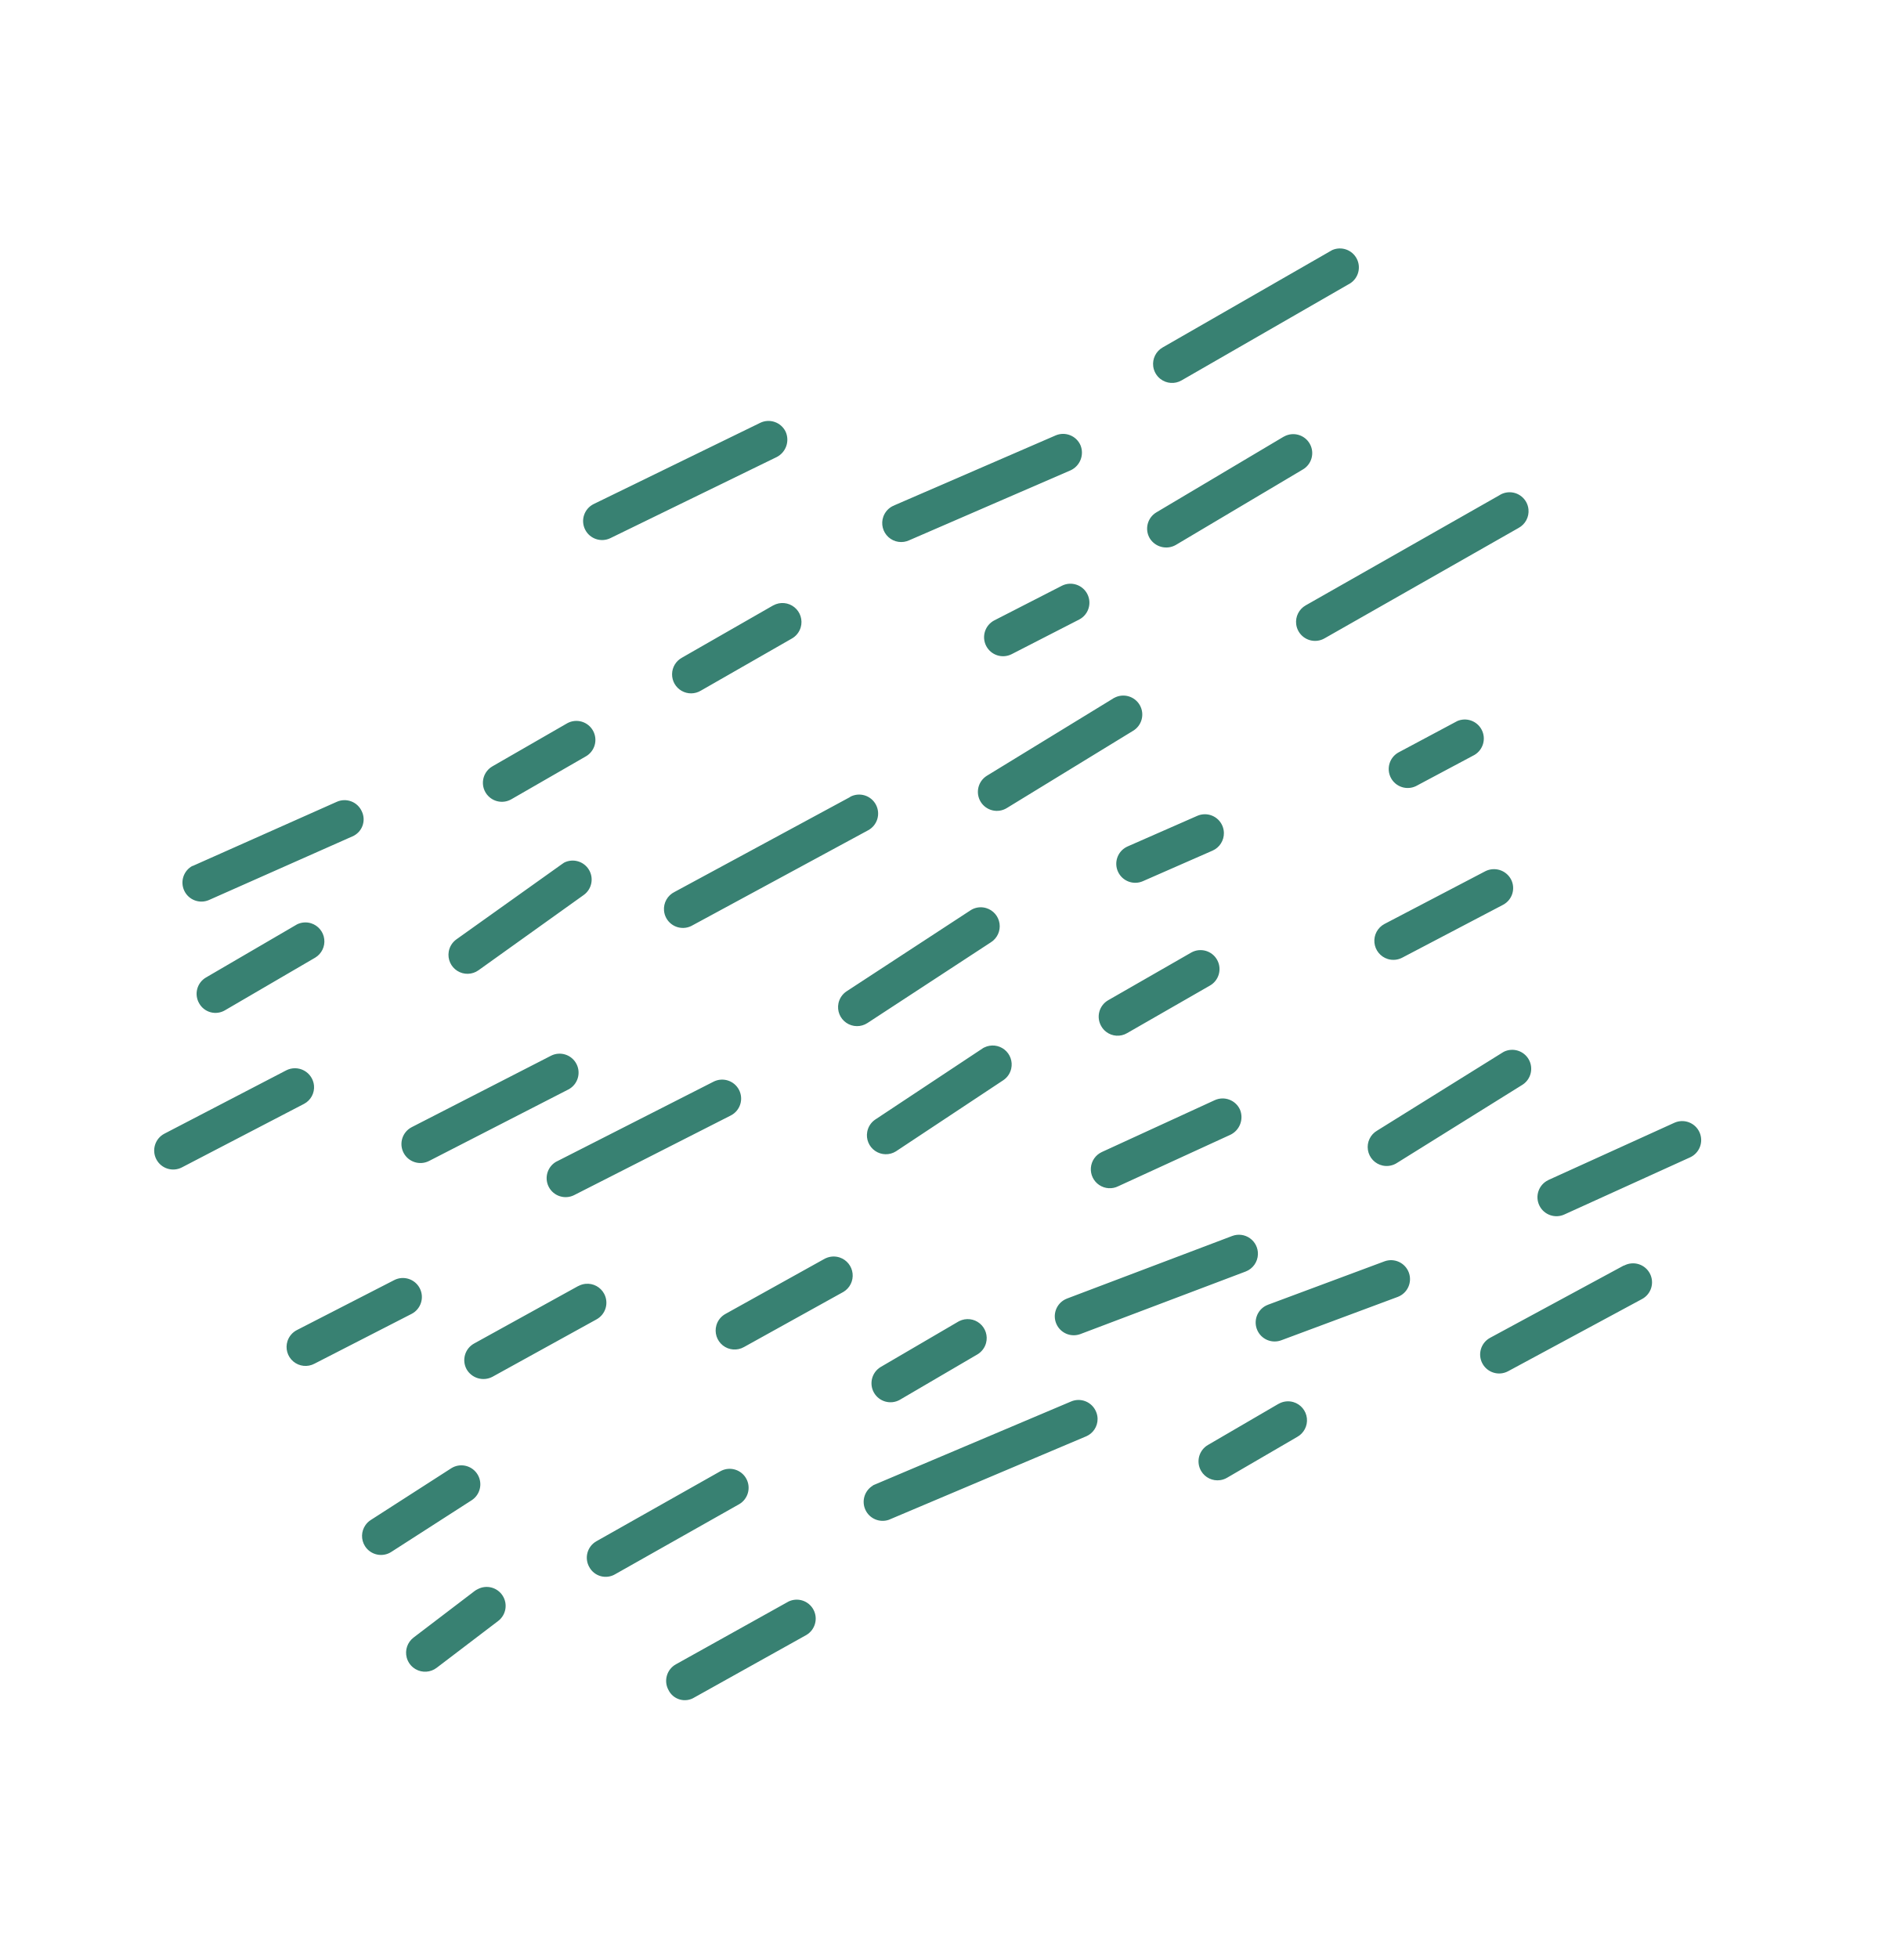
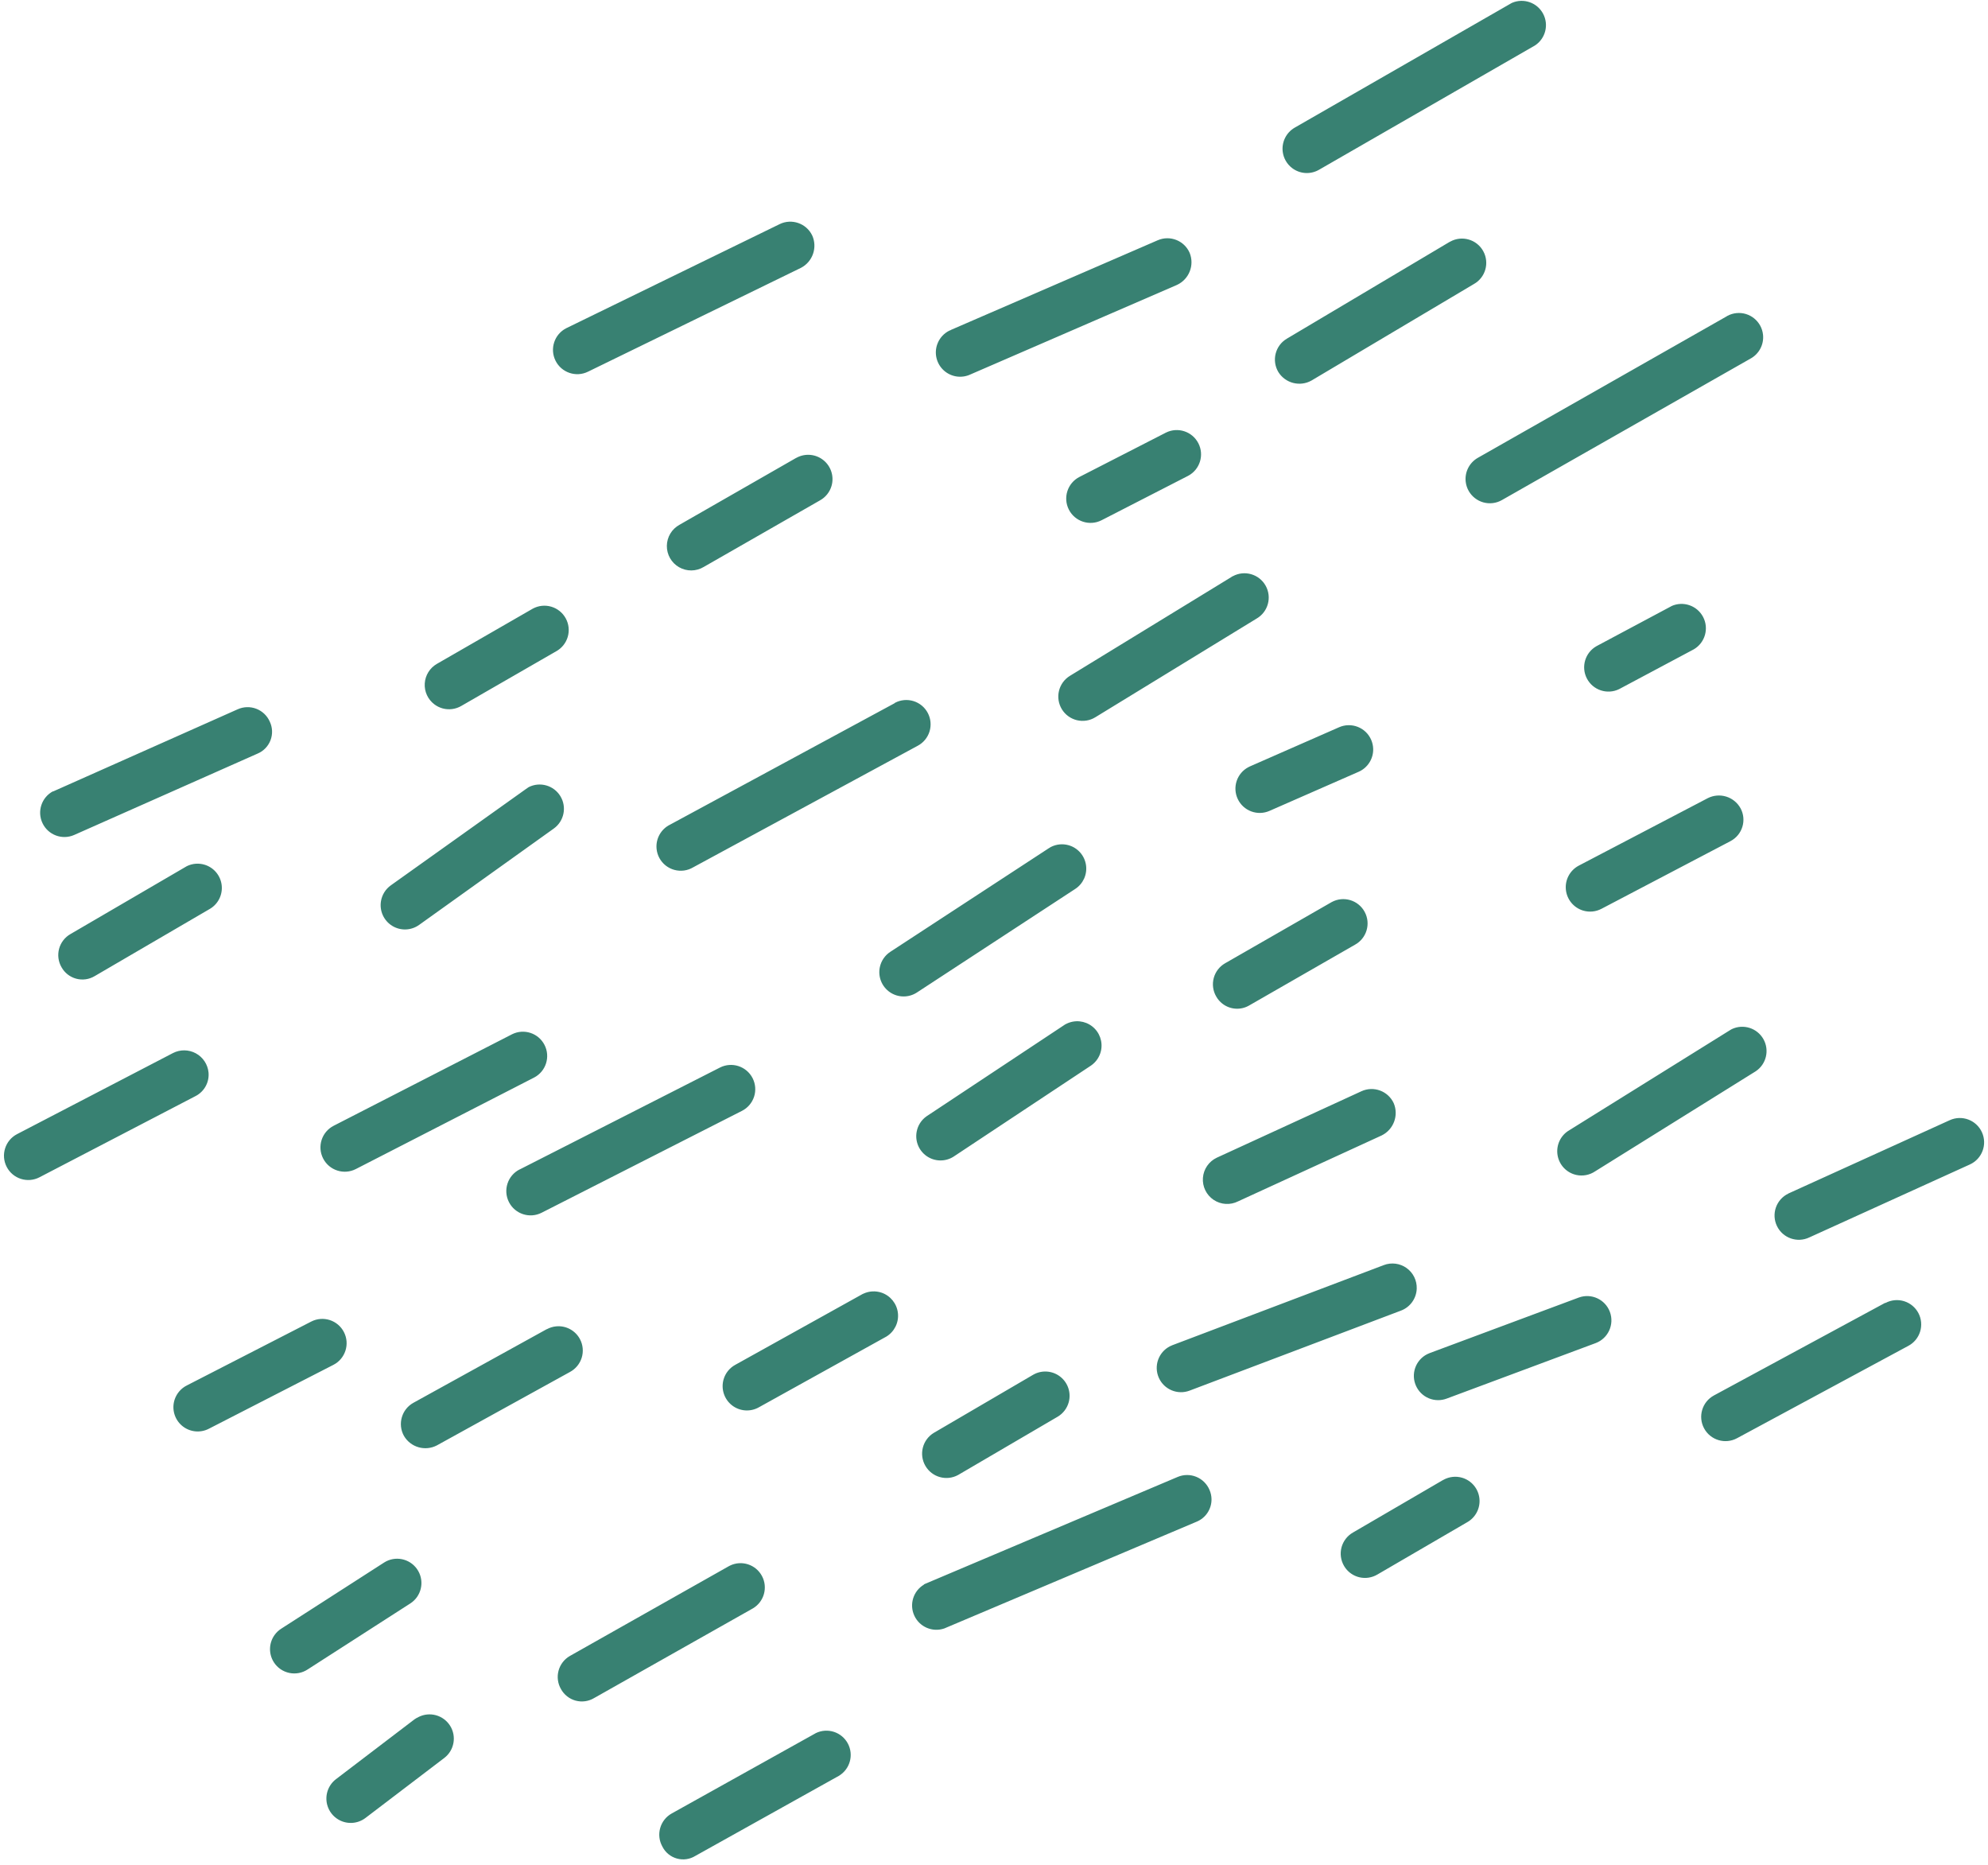
- <svg xmlns="http://www.w3.org/2000/svg" width="315" height="324" viewBox="0 0 315 324" fill="none">
-   <path fill-rule="evenodd" clip-rule="evenodd" d="M256.312 195.217a1.404 1.404 0 0 0-.142.065l.01.003a3.138 3.138 0 0 0-1.461 4.195 3.143 3.143 0 0 0 4.195 1.46l20.742-9.423a3.145 3.145 0 0 0 1.56-4.163 3.142 3.142 0 0 0-4.162-1.56l-20.742 9.423Zm13.625 13.845a3.15 3.15 0 0 0-1.176.348l-.097.015-22.095 11.949a3.14 3.14 0 1 0 2.987 5.526l22.13-11.929a3.135 3.135 0 0 0 1.538-1.848 3.145 3.145 0 0 0-.22-2.395 3.147 3.147 0 0 0-1.848-1.538 3.143 3.143 0 0 0-1.219-.128Zm-21.063-35.037a3.144 3.144 0 0 1 4.089 1.284 3.138 3.138 0 0 1-.999 4.167l-20.754 12.93a3.148 3.148 0 0 1-2.411.469 3.14 3.14 0 0 1-.909-5.795l20.751-12.92c.051-.035.106-.065.158-.093a2.52 2.52 0 0 0 .075-.042Zm-.713-30.058a3.193 3.193 0 0 0-2.395.205l-.025.014-16.656 8.71a3.154 3.154 0 0 0 .553 5.798 3.15 3.15 0 0 0 2.401-.228l16.615-8.712.074-.042a3.12 3.12 0 0 0 1.291-4.219 3.192 3.192 0 0 0-1.858-1.526Zm-7.095-24.62a3.15 3.15 0 0 1 2.911 5.578l-9.672 5.154a3.143 3.143 0 0 1-4.157-1.372 3.14 3.14 0 0 1 1.254-4.194l9.674-5.163-.01-.003Zm8.412-37.876a3.136 3.136 0 0 0-1.172.359l-.113.073-32.144 18.274a3.146 3.146 0 0 0-1.566 3.122 3.146 3.146 0 0 0 3.508 2.729c.41-.051.806-.182 1.164-.386l32.125-18.28a3.144 3.144 0 0 0 1.638-3.082 3.14 3.14 0 0 0-3.44-2.809ZM212.48 72.23a3.139 3.139 0 1 1 3.035 5.497l-20.956 12.452a3.199 3.199 0 0 1-4.303-1.096 3.139 3.139 0 0 1 1.096-4.303l20.959-12.461.169-.09Zm10.276-30.941a3.14 3.14 0 0 0-2.268.071l-.145.075-27.966 16.064a3.15 3.15 0 0 0-1.551 3.129 3.153 3.153 0 0 0 1.198 2.086 3.14 3.14 0 0 0 3.484.236l27.94-16.081a3.138 3.138 0 0 0 1.032-4.105 3.136 3.136 0 0 0-1.724-1.475Zm-13.253 174.749c.11-.056.224-.105.34-.147l19.255-7.172a3.14 3.14 0 0 1 2.197 5.883l-19.256 7.172a3.143 3.143 0 0 1-2.33-.033 3.144 3.144 0 0 1-1.749-3.958 3.137 3.137 0 0 1 1.543-1.745Zm4.514 15.972a3.14 3.14 0 0 0-2.39.258l-.156.082-11.546 6.73a3.151 3.151 0 0 0-1.495 1.913 3.152 3.152 0 0 0 .316 2.406 3.133 3.133 0 0 0 3.172 1.527 3.153 3.153 0 0 0 1.165-.418l11.555-6.728a3.142 3.142 0 0 0-.621-5.77Zm-37.773-16.991.318-.142 27.33-10.353a3.141 3.141 0 0 1 4.257 3.036 3.148 3.148 0 0 1-2.029 2.845l-27.327 10.343a3.14 3.14 0 0 1-2.549-5.729Zm6.195-24.44-.129.059a3.14 3.14 0 1 0 2.746 5.647l18.574-8.525a3.242 3.242 0 0 0 1.545-4.162 3.153 3.153 0 0 0-4.171-1.547l-18.565 8.528Zm14.717-32.978a3.14 3.14 0 1 1 2.998 5.519l-13.644 7.833a3.1 3.1 0 0 1-3.487-.222 3.09 3.09 0 0 1-.801-.932 3.133 3.133 0 0 1 1.154-4.288l13.633-7.826.147-.084Zm-10.565-17.539-.179.087a3.138 3.138 0 0 0-1.395 4.141 3.134 3.134 0 0 0 1.739 1.592 3.135 3.135 0 0 0 2.356-.067l11.531-5.057a3.147 3.147 0 0 0 1.877-2.945 3.15 3.15 0 0 0-.968-2.203 3.155 3.155 0 0 0-2.243-.872 3.13 3.13 0 0 0-1.197.265l-11.521 5.059Zm-2.218-24.581a3.144 3.144 0 0 1 4.241 1.221 3.14 3.14 0 0 1-1.168 4.256l-20.853 12.759a3.138 3.138 0 0 1-2.374.375 3.147 3.147 0 0 1-1.945-1.413 3.164 3.164 0 0 1-.424-1.15 3.158 3.158 0 0 1 .562-2.338c.243-.333.549-.616.9-.831l20.853-12.759a.321.321 0 0 0 .077-.051c.033-.025.064-.05.131-.069Zm-8.642-18.564-11.184 5.731a3.143 3.143 0 0 0 2.864 5.596l11.187-5.74a3.138 3.138 0 0 0 1.322-4.207 3.142 3.142 0 0 0-4.189-1.38ZM147.783 83.71c.039.01.084-.02.127-.048a.443.443 0 0 1 .061-.036l26.695-11.57a3.14 3.14 0 0 1 4.128 1.629 3.228 3.228 0 0 1-1.631 4.138l-26.695 11.57a3.141 3.141 0 0 1-4.301-3.902 3.144 3.144 0 0 1 1.616-1.781Zm15.386 66.548a3.14 3.14 0 0 0-2.32.222l-.284.172-20.471 13.379a3.152 3.152 0 0 0-1.354 1.987 3.142 3.142 0 0 0 4.796 3.269l20.461-13.382a3.14 3.14 0 0 0-.828-5.647Zm-.3 23.072a3.142 3.142 0 0 1 4.459 3.504 3.144 3.144 0 0 1-1.295 1.904l-17.784 11.783a3.138 3.138 0 0 1-4.746-3.244 3.129 3.129 0 0 1 1.277-1.987l17.783-11.784c.095-.07.198-.13.306-.176Zm-18.237 72.378a1.413 1.413 0 0 0-.213.098l.039.01a3.14 3.14 0 0 0 2.615 5.675l32.617-13.797a3.109 3.109 0 0 0 1.929-2.917 3.097 3.097 0 0 0-.262-1.202 3.15 3.15 0 0 0-1.713-1.687 3.13 3.13 0 0 0-2.405.02l-32.607 13.8Zm14.122-27.112a3.142 3.142 0 0 1 4.409 3.642 3.144 3.144 0 0 1-1.408 1.868l-12.895 7.548a3.144 3.144 0 0 1-3.155-5.437l12.855-7.517.194-.104Zm-19.798-10.511a3.15 3.15 0 0 0-2.323.125l-.118.051-16.465 9.156a3.129 3.129 0 0 0-1.509 1.881 3.149 3.149 0 0 0 1.067 3.335 3.136 3.136 0 0 0 3.49.275l16.494-9.148a3.153 3.153 0 0 0-.636-5.675Zm-46.78-15.921 25.893-13.173a3.144 3.144 0 0 1 4.224 1.37 3.138 3.138 0 0 1-1.37 4.224L95.02 197.755a3.142 3.142 0 0 1-4.224-1.37 3.141 3.141 0 0 1 1.37-4.224l.01.002Zm50.919-60.541a3.143 3.143 0 0 0-2.395.22l-.069.064-29.002 15.681a3.145 3.145 0 0 0-1.751 3.115 3.132 3.132 0 0 0 1.174 2.168 3.149 3.149 0 0 0 2.379.651 3.15 3.15 0 0 0 1.187-.417l29.007-15.701a3.14 3.14 0 0 0 1.318-4.243 3.14 3.14 0 0 0-1.848-1.538Zm-15.12-31.456a3.146 3.146 0 0 1 4.52 3.65 3.145 3.145 0 0 1-1.512 1.872l-15.009 8.594a3.144 3.144 0 1 1-3.119-5.458l14.988-8.59.132-.068Zm-2.187-30.196L98.204 83.423a3.142 3.142 0 0 0 2.805 5.623l27.535-13.425a3.227 3.227 0 0 0 1.451-4.197 3.15 3.15 0 0 0-4.207-1.454ZM93.35 142.74a3.14 3.14 0 0 1 3.252 5.349l-17.43 12.469a3.142 3.142 0 0 1-4.92-3.085 3.143 3.143 0 0 1 1.277-2.038l17.453-12.442c.117-.092.24-.176.368-.253Zm2.916-23.321a3.142 3.142 0 0 0-2.393.255l-.147.085-12.255 7.057a3.141 3.141 0 0 0-.33 5.216 3.136 3.136 0 0 0 2.325.618 3.15 3.15 0 0 0 1.16-.397l12.256-7.058a3.14 3.14 0 0 0 1.256-4.264 3.143 3.143 0 0 0-1.872-1.512Zm-28.128 67.093 23.055-11.824a3.14 3.14 0 0 1 2.867 5.587l-23.058 11.833a3.143 3.143 0 1 1-2.864-5.596Zm28.76 25.93c-.41.039-.808.159-1.173.353l-.08.03-17.2 9.496a3.143 3.143 0 0 0-1.231 4.267 3.208 3.208 0 0 0 4.264 1.241l17.197-9.487a3.15 3.15 0 0 0 1.529-1.855 3.147 3.147 0 0 0-.23-2.393 3.14 3.14 0 0 0-3.075-1.652Zm22.464 30.927a3.137 3.137 0 0 1 4.137 1.334 3.143 3.143 0 0 1-1.161 4.189l-20.528 11.593a3.085 3.085 0 0 1-2.39.336 3.082 3.082 0 0 1-1.898-1.49 3.128 3.128 0 0 1 1.154-4.287l20.529-11.593.157-.082Zm13.444 21.487a3.143 3.143 0 0 0-2.34.162.311.311 0 0 0-.098.057l-18.531 10.329a3.14 3.14 0 0 0-1.212 4.271 2.988 2.988 0 0 0 1.868 1.551 2.992 2.992 0 0 0 2.404-.339l18.534-10.338a3.143 3.143 0 0 0 1.174-4.189 3.14 3.14 0 0 0-1.799-1.504Zm-57.877-22.044a3.141 3.141 0 0 1 3.124 5.439l-13.274 8.533a3.134 3.134 0 0 1-2.38.454 3.13 3.13 0 0 1-1.995-1.375 3.145 3.145 0 0 1 .082-3.515c.24-.34.547-.628.9-.847l13.274-8.534.27-.155Zm-9.7-30.986-16.065 8.248a3.147 3.147 0 0 0-1.588 1.831 3.139 3.139 0 0 0 4.454 3.756l16.076-8.245a3.146 3.146 0 0 0 1.356-4.233 3.142 3.142 0 0 0-4.233-1.357Zm-17.873-34.708a3.168 3.168 0 0 1 4.601 2.497 3.11 3.11 0 0 1-1.652 3.05L30.1 193.175a3.141 3.141 0 0 1-4.235-1.347 3.144 3.144 0 0 1 1.347-4.236l20.132-10.467.012-.007Zm4.131-24.335a3.144 3.144 0 0 0-2.33.173l-.11.064-14.94 8.717a3.114 3.114 0 0 0-1.468 1.903 3.134 3.134 0 0 0 .315 2.384 3.083 3.083 0 0 0 1.896 1.479 3.083 3.083 0 0 0 2.382-.328l14.938-8.717a3.14 3.14 0 0 0-.683-5.675Zm-19.627-9.474a.682.682 0 0 1 .154-.073l23.719-10.558a3.13 3.13 0 0 1 4.139 1.59 3.06 3.06 0 0 1-1.593 4.149l-23.697 10.512a3.136 3.136 0 0 1-4.084-1.522 3.139 3.139 0 0 1 1.372-4.137l-.01.039Zm49.493 119.397a3.14 3.14 0 0 0-2.263.239c-.175.083-.343.18-.502.289l-10.162 7.745a3.154 3.154 0 0 0-1.126 3.313 3.143 3.143 0 0 0 1.466 1.913 3.145 3.145 0 0 0 3.492-.228l10.172-7.743a3.138 3.138 0 0 0 .753-4.174 3.144 3.144 0 0 0-1.83-1.354Z" fill="#388172" />
+ <svg xmlns="http://www.w3.org/2000/svg" width="257" height="241" viewBox="0 0 257 241">
+   <path d="M231.312 154.217a1.404 1.404 0 0 0-.142.065l.01.003a3.138 3.138 0 0 0-1.461 4.195 3.143 3.143 0 0 0 4.195 1.46l20.742-9.423a3.145 3.145 0 0 0 1.56-4.163 3.142 3.142 0 0 0-4.162-1.56l-20.742 9.423Zm13.625 13.845a3.15 3.15 0 0 0-1.176.348l-.097.015-22.095 11.949a3.14 3.14 0 1 0 2.987 5.526l22.13-11.929a3.135 3.135 0 0 0 1.538-1.848 3.145 3.145 0 0 0-.22-2.395 3.147 3.147 0 0 0-1.848-1.538 3.143 3.143 0 0 0-1.219-.128Zm-21.063-35.037a3.144 3.144 0 0 1 4.089 1.284 3.138 3.138 0 0 1-.999 4.167l-20.754 12.93a3.148 3.148 0 0 1-2.411.469 3.14 3.14 0 0 1-.909-5.795l20.751-12.92c.051-.035.106-.065.158-.093a2.52 2.52 0 0 0 .075-.042Zm-.713-30.058a3.193 3.193 0 0 0-2.395.205l-.025.014-16.656 8.71a3.154 3.154 0 0 0 .553 5.798 3.15 3.15 0 0 0 2.401-.228l16.615-8.712.074-.042a3.12 3.12 0 0 0 1.291-4.219 3.192 3.192 0 0 0-1.858-1.526Zm-7.095-24.62a3.15 3.15 0 0 1 2.911 5.578l-9.672 5.154a3.143 3.143 0 0 1-4.157-1.372 3.14 3.14 0 0 1 1.254-4.194l9.674-5.163-.01-.003Zm8.412-37.876a3.136 3.136 0 0 0-1.172.359l-.113.073-32.144 18.274a3.146 3.146 0 0 0-1.566 3.122 3.146 3.146 0 0 0 3.508 2.729c.41-.051.806-.182 1.164-.386l32.125-18.28a3.144 3.144 0 0 0 1.638-3.082 3.14 3.14 0 0 0-3.44-2.809ZM187.48 31.23a3.139 3.139 0 1 1 3.035 5.497l-20.956 12.452a3.199 3.199 0 0 1-4.303-1.096 3.139 3.139 0 0 1 1.096-4.303l20.959-12.461.169-.09ZM197.756.288a3.14 3.14 0 0 0-2.268.071l-.145.075-27.966 16.064a3.15 3.15 0 0 0-1.551 3.129 3.153 3.153 0 0 0 1.198 2.086 3.14 3.14 0 0 0 3.484.236l27.94-16.081a3.138 3.138 0 0 0 1.032-4.104 3.136 3.136 0 0 0-1.724-1.476Zm-13.253 174.749c.11-.056.224-.105.34-.147l19.255-7.172a3.14 3.14 0 0 1 2.197 5.883l-19.256 7.172a3.143 3.143 0 0 1-2.33-.033 3.144 3.144 0 0 1-1.749-3.958 3.137 3.137 0 0 1 1.543-1.745Zm4.514 15.972a3.14 3.14 0 0 0-2.39.258l-.156.082-11.546 6.73a3.151 3.151 0 0 0-1.495 1.913 3.152 3.152 0 0 0 .316 2.406 3.133 3.133 0 0 0 3.172 1.527 3.153 3.153 0 0 0 1.165-.418l11.555-6.728a3.142 3.142 0 0 0-.621-5.77Zm-37.773-16.991.318-.142 27.33-10.353a3.141 3.141 0 0 1 4.257 3.036 3.148 3.148 0 0 1-2.029 2.845l-27.327 10.343a3.14 3.14 0 0 1-2.549-5.729Zm6.195-24.44-.129.059a3.14 3.14 0 1 0 2.746 5.647l18.574-8.525a3.242 3.242 0 0 0 1.545-4.162 3.153 3.153 0 0 0-4.171-1.547l-18.565 8.528Zm14.717-32.978a3.14 3.14 0 1 1 2.998 5.519l-13.644 7.833a3.1 3.1 0 0 1-3.487-.222 3.09 3.09 0 0 1-.801-.932 3.133 3.133 0 0 1 1.154-4.288l13.633-7.826.147-.084Zm-10.565-17.539-.179.087a3.138 3.138 0 0 0-1.395 4.141 3.134 3.134 0 0 0 1.739 1.592 3.135 3.135 0 0 0 2.356-.067l11.531-5.057a3.147 3.147 0 0 0 1.877-2.945 3.15 3.15 0 0 0-.968-2.203 3.155 3.155 0 0 0-2.243-.872 3.13 3.13 0 0 0-1.197.265l-11.521 5.059Zm-2.218-24.581a3.144 3.144 0 0 1 4.241 1.221 3.14 3.14 0 0 1-1.168 4.256l-20.853 12.759a3.138 3.138 0 0 1-2.374.375 3.147 3.147 0 0 1-1.945-1.413 3.164 3.164 0 0 1-.424-1.15 3.158 3.158 0 0 1 .562-2.338c.243-.333.549-.616.9-.831L159.165 74.6a.321.321 0 0 0 .077-.051c.033-.025.064-.05.131-.069Zm-8.642-18.564-11.184 5.731a3.143 3.143 0 0 0 2.864 5.596l11.187-5.74a3.138 3.138 0 0 0 1.322-4.207 3.142 3.142 0 0 0-4.189-1.38ZM122.783 42.71c.039.01.084-.02.127-.048a.443.443 0 0 1 .061-.036l26.695-11.57a3.14 3.14 0 0 1 4.128 1.629 3.228 3.228 0 0 1-1.631 4.138l-26.695 11.57a3.141 3.141 0 0 1-4.301-3.902 3.144 3.144 0 0 1 1.616-1.781Zm15.386 66.548a3.14 3.14 0 0 0-2.32.222l-.284.172-20.471 13.379a3.152 3.152 0 0 0-1.354 1.987 3.142 3.142 0 0 0 4.796 3.269l20.461-13.382a3.14 3.14 0 0 0-.828-5.647Zm-.3 23.072a3.142 3.142 0 0 1 4.459 3.504 3.144 3.144 0 0 1-1.295 1.904l-17.784 11.783a3.138 3.138 0 0 1-4.746-3.244 3.129 3.129 0 0 1 1.277-1.987l17.783-11.784c.095-.07.198-.13.306-.176Zm-18.237 72.378a1.413 1.413 0 0 0-.213.098l.039.01a3.14 3.14 0 0 0 2.615 5.675l32.617-13.797a3.109 3.109 0 0 0 1.93-2.917 3.103 3.103 0 0 0-.263-1.202 3.15 3.15 0 0 0-1.713-1.687 3.133 3.133 0 0 0-2.405.02l-32.607 13.8Zm14.122-27.112a3.142 3.142 0 0 1 4.409 3.642 3.144 3.144 0 0 1-1.408 1.868l-12.895 7.548a3.144 3.144 0 0 1-3.155-5.437l12.855-7.517.194-.104Zm-19.798-10.511a3.15 3.15 0 0 0-2.323.125l-.118.051-16.465 9.156a3.129 3.129 0 0 0-1.509 1.881 3.149 3.149 0 0 0 1.067 3.335 3.136 3.136 0 0 0 3.49.275l16.494-9.148a3.153 3.153 0 0 0-.636-5.675Zm-46.78-15.921 25.893-13.173a3.144 3.144 0 0 1 4.224 1.37 3.138 3.138 0 0 1-1.37 4.224L70.02 156.755a3.142 3.142 0 0 1-4.224-1.37 3.141 3.141 0 0 1 1.37-4.224l.01.002Zm50.919-60.541a3.143 3.143 0 0 0-2.395.22l-.069.064-29.002 15.681a3.145 3.145 0 0 0-1.751 3.115 3.132 3.132 0 0 0 1.174 2.168 3.149 3.149 0 0 0 2.379.651 3.15 3.15 0 0 0 1.187-.417l29.007-15.701a3.14 3.14 0 0 0 1.318-4.243 3.14 3.14 0 0 0-1.848-1.538Zm-15.12-31.456a3.146 3.146 0 0 1 4.52 3.65 3.145 3.145 0 0 1-1.512 1.872l-15.009 8.594a3.144 3.144 0 1 1-3.119-5.458l14.988-8.59.132-.068Zm-2.187-30.196L73.204 42.423a3.142 3.142 0 0 0 2.805 5.623l27.535-13.425a3.227 3.227 0 0 0 1.451-4.197 3.15 3.15 0 0 0-4.207-1.454ZM68.35 101.74a3.14 3.14 0 0 1 3.252 5.349l-17.43 12.469a3.142 3.142 0 0 1-4.92-3.085 3.143 3.143 0 0 1 1.277-2.038l17.453-12.442c.117-.092.24-.176.368-.253Zm2.916-23.321a3.142 3.142 0 0 0-2.393.255l-.147.085-12.255 7.057a3.141 3.141 0 0 0-.33 5.216 3.136 3.136 0 0 0 2.325.618 3.15 3.15 0 0 0 1.16-.397l12.256-7.058a3.14 3.14 0 0 0 1.256-4.264 3.143 3.143 0 0 0-1.872-1.512Zm-28.128 67.093 23.055-11.824a3.14 3.14 0 0 1 2.867 5.587l-23.058 11.833a3.143 3.143 0 1 1-2.864-5.596Zm28.76 25.93c-.41.039-.808.159-1.173.353l-.08.03-17.2 9.496a3.143 3.143 0 0 0-1.231 4.267 3.208 3.208 0 0 0 4.264 1.241l17.197-9.487a3.15 3.15 0 0 0 1.529-1.855 3.147 3.147 0 0 0-.23-2.393 3.14 3.14 0 0 0-3.075-1.652Zm22.464 30.927a3.137 3.137 0 0 1 4.137 1.334 3.143 3.143 0 0 1-1.161 4.189L76.81 219.485a3.085 3.085 0 0 1-2.39.336 3.082 3.082 0 0 1-1.898-1.49 3.128 3.128 0 0 1 1.154-4.287l20.529-11.593.157-.082Zm13.444 21.487a3.143 3.143 0 0 0-2.34.162.311.311 0 0 0-.098.057l-18.531 10.329a3.14 3.14 0 0 0-1.212 4.271 2.988 2.988 0 0 0 1.868 1.551 2.992 2.992 0 0 0 2.404-.339l18.534-10.338a3.143 3.143 0 0 0 1.174-4.189 3.14 3.14 0 0 0-1.799-1.504Zm-57.877-22.044a3.141 3.141 0 0 1 3.124 5.439l-13.274 8.533a3.134 3.134 0 0 1-2.38.454 3.13 3.13 0 0 1-1.995-1.375 3.145 3.145 0 0 1 .082-3.515c.24-.34.547-.628.9-.847l13.274-8.534.27-.155Zm-9.7-30.986-16.065 8.248a3.147 3.147 0 0 0-1.588 1.831 3.139 3.139 0 0 0 4.454 3.756l16.075-8.245a3.146 3.146 0 0 0 1.357-4.233 3.142 3.142 0 0 0-4.233-1.357Zm-17.873-34.708a3.168 3.168 0 0 1 4.601 2.497 3.11 3.11 0 0 1-1.652 3.05L5.1 152.175a3.141 3.141 0 0 1-4.235-1.347 3.144 3.144 0 0 1 1.347-4.236l20.132-10.467.012-.007Zm4.131-24.335a3.144 3.144 0 0 0-2.33.173l-.11.064-14.94 8.717a3.114 3.114 0 0 0-1.468 1.903 3.134 3.134 0 0 0 .315 2.384 3.083 3.083 0 0 0 1.896 1.479 3.083 3.083 0 0 0 2.382-.328l14.939-8.717a3.14 3.14 0 0 0-.683-5.675ZM6.86 102.309a.682.682 0 0 1 .154-.073l23.719-10.558a3.13 3.13 0 0 1 4.139 1.59 3.06 3.06 0 0 1-1.593 4.149L9.582 107.929a3.136 3.136 0 0 1-4.084-1.522 3.139 3.139 0 0 1 1.372-4.137l-.01.039Zm49.493 119.397a3.14 3.14 0 0 0-2.263.239c-.175.083-.343.18-.502.289l-10.163 7.745a3.154 3.154 0 0 0-1.125 3.313 3.143 3.143 0 0 0 1.467 1.913 3.145 3.145 0 0 0 3.491-.228l10.172-7.743a3.138 3.138 0 0 0 .753-4.174 3.144 3.144 0 0 0-1.83-1.354Z" fill="#388172" fill-rule="evenodd" />
</svg>
